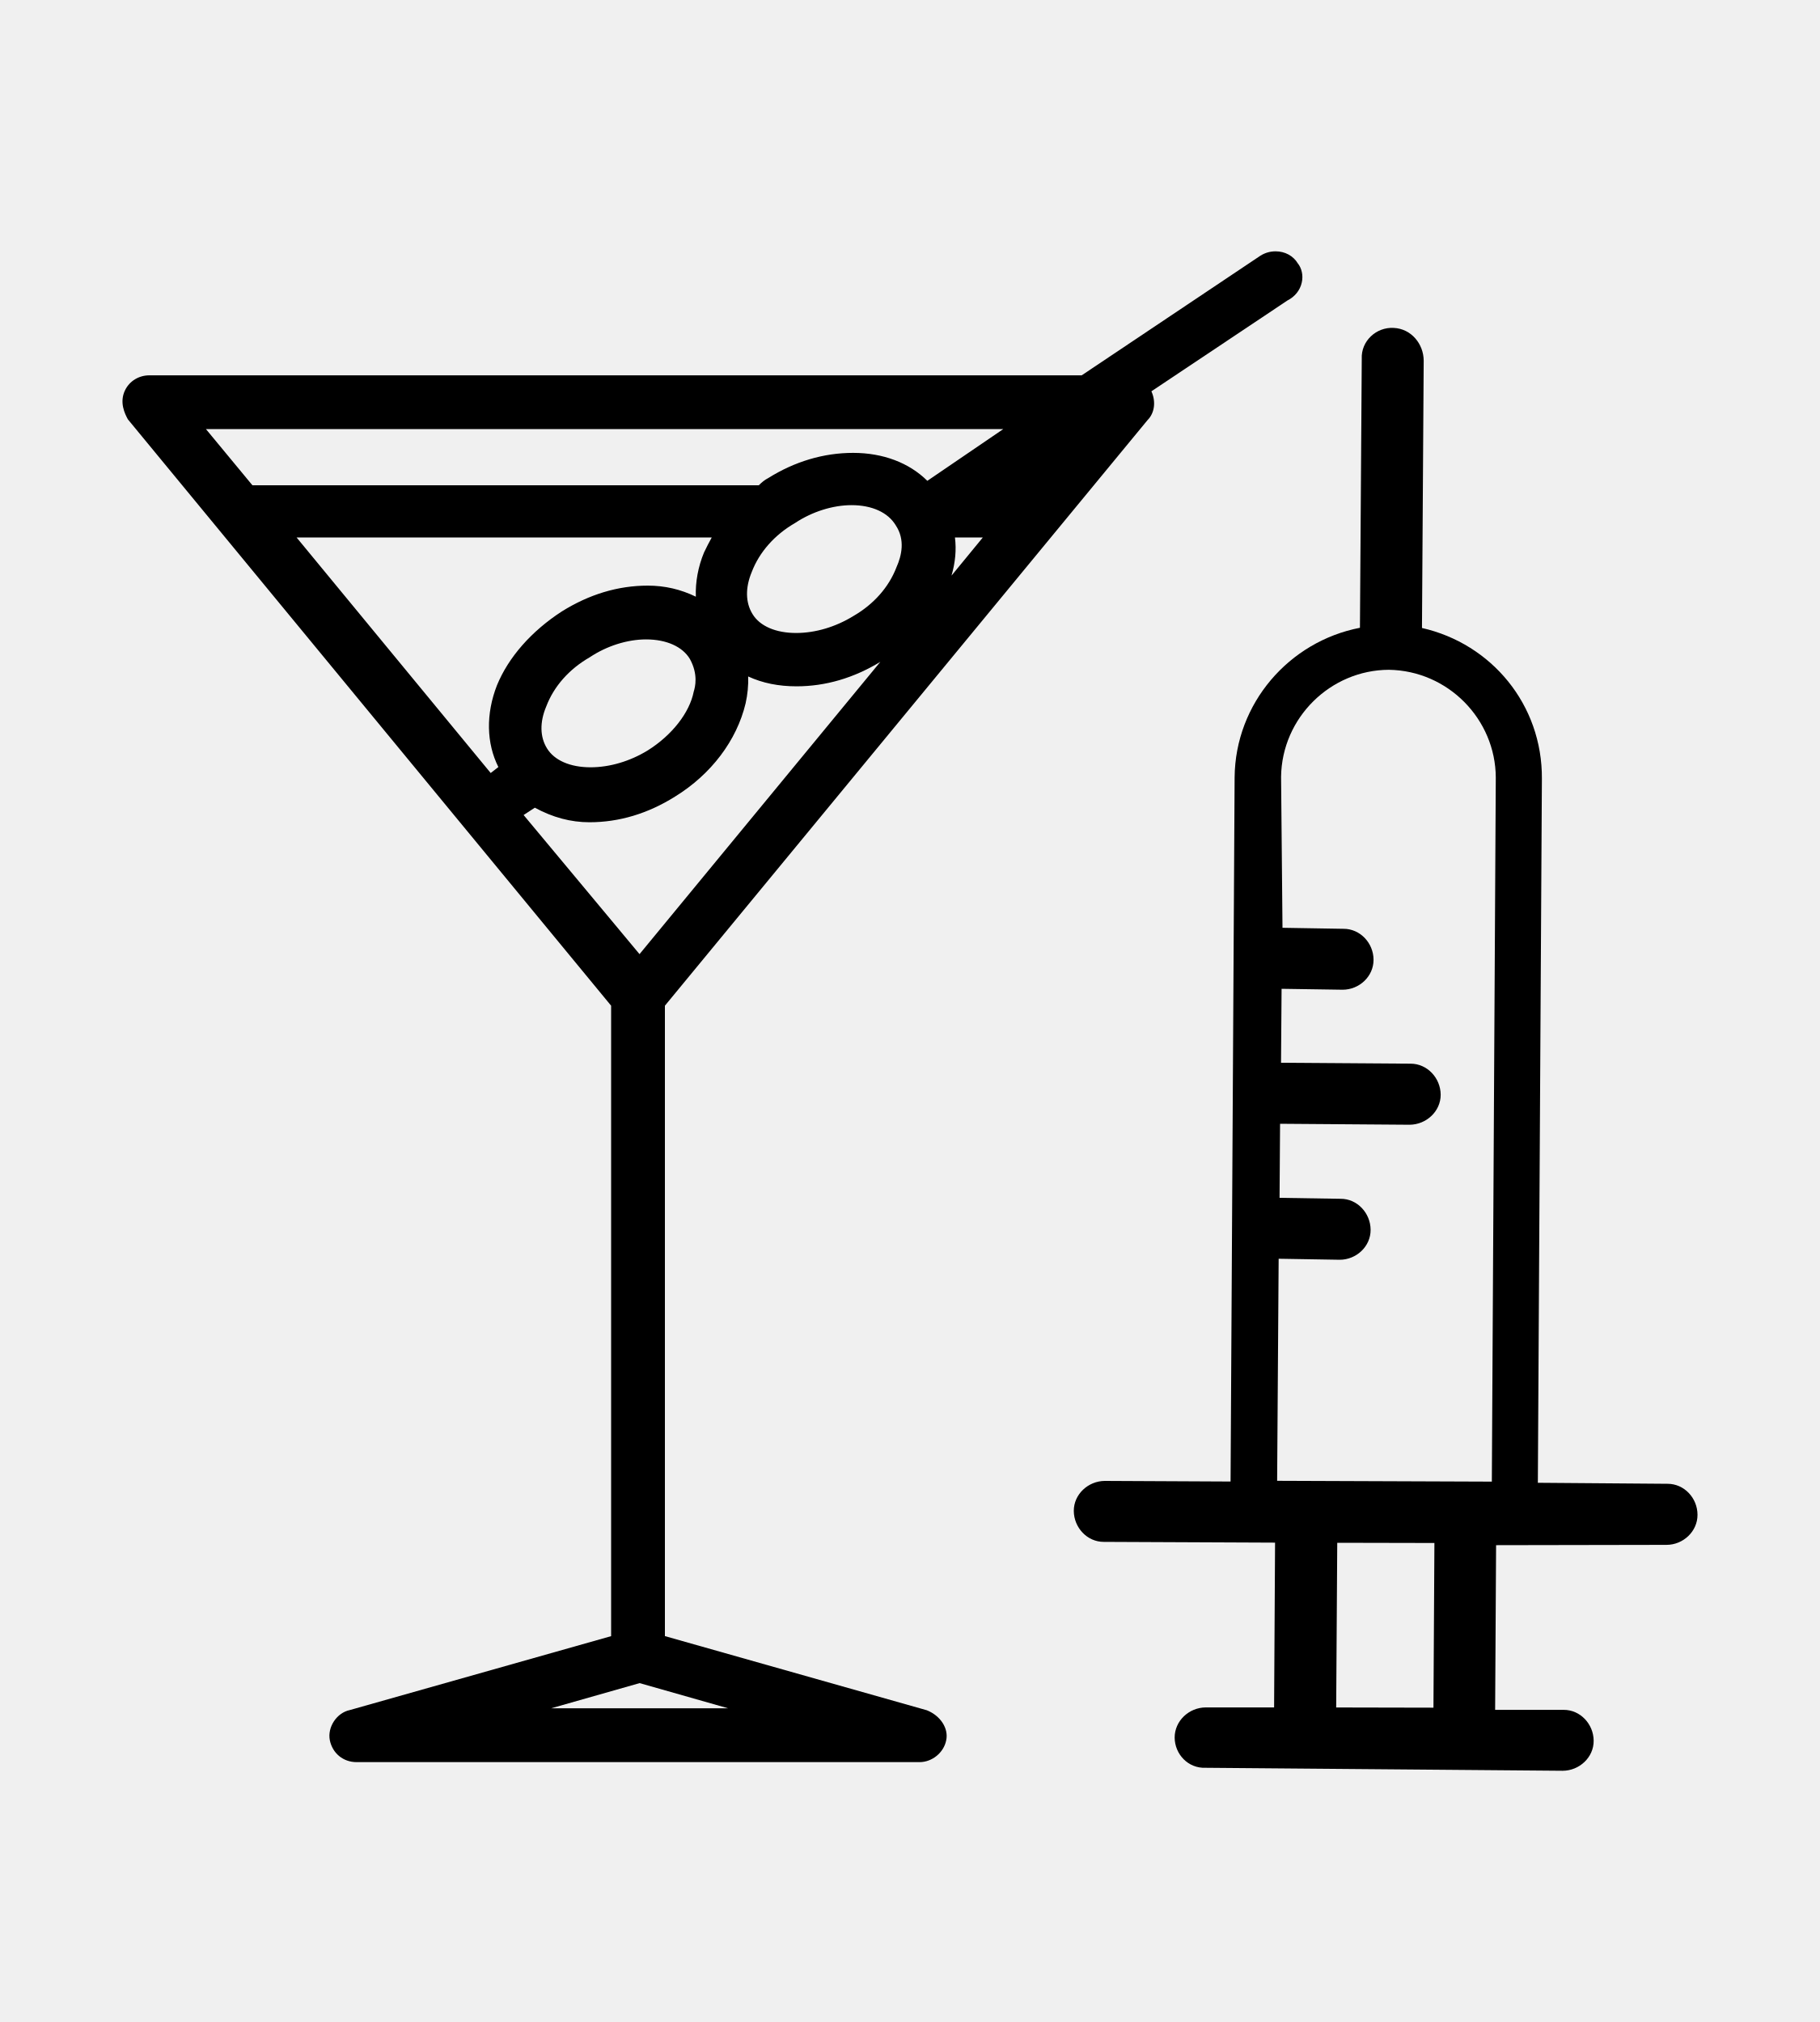
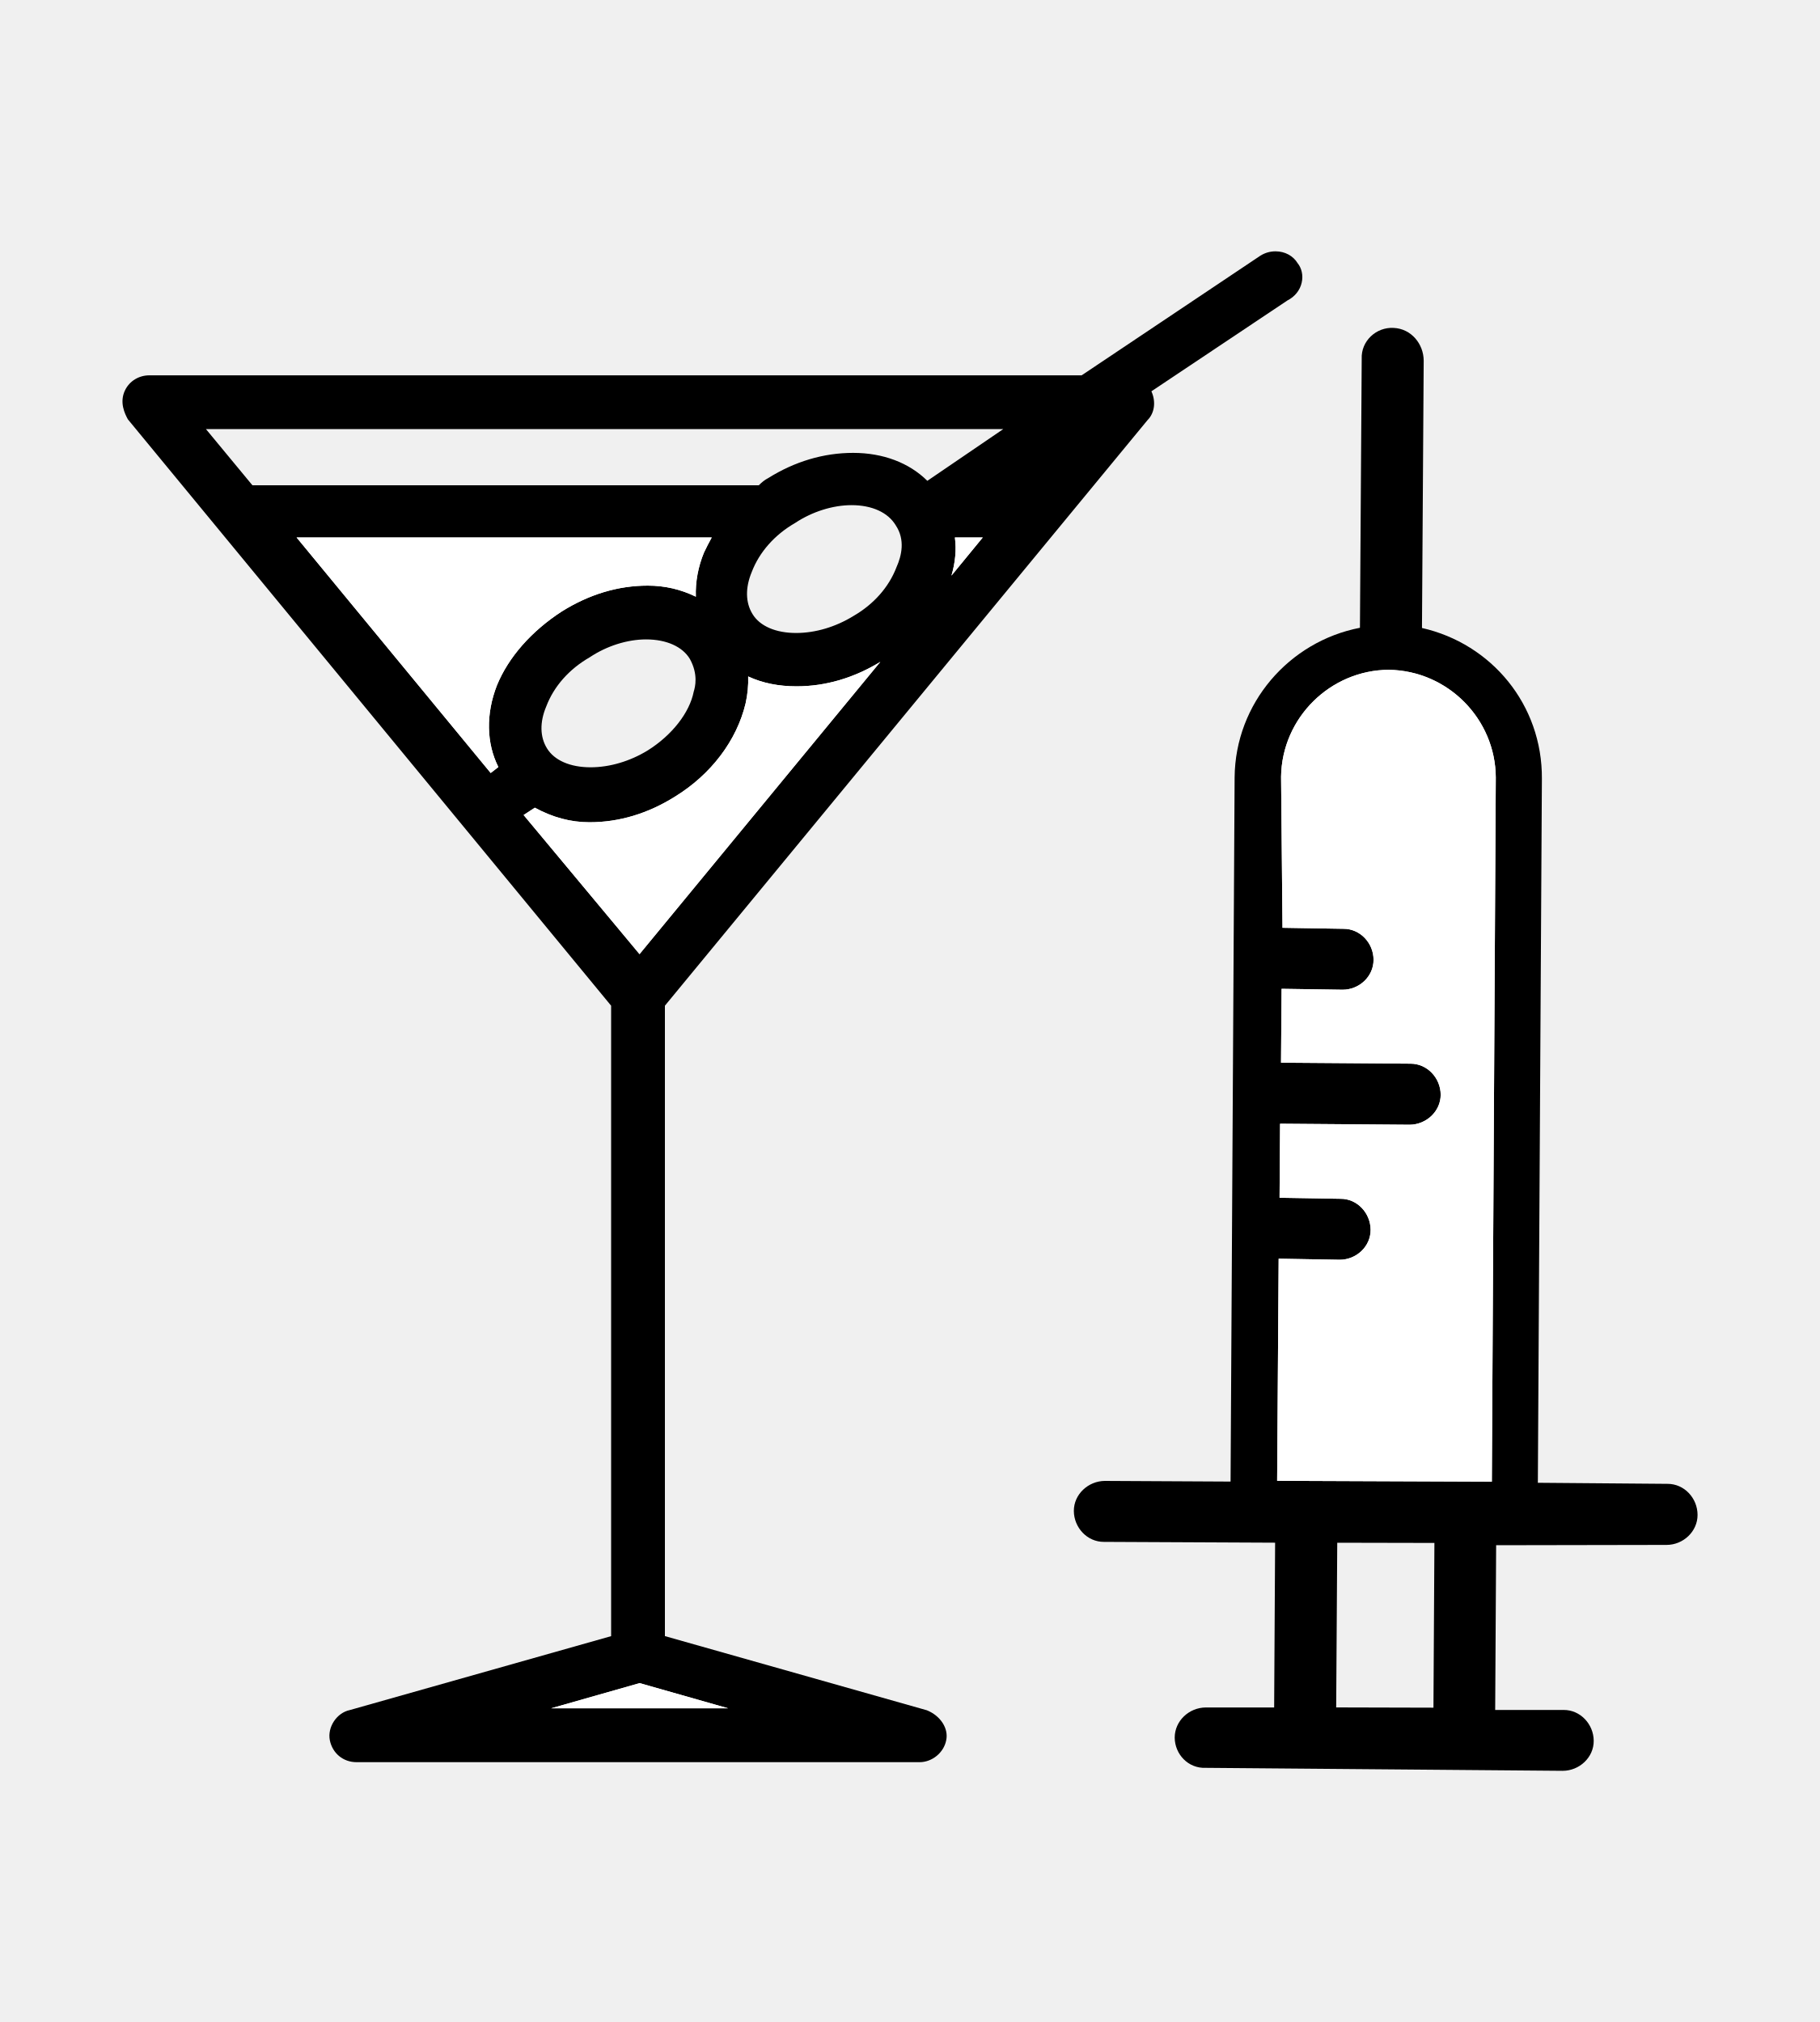
<svg xmlns="http://www.w3.org/2000/svg" version="1.1" id="Substance_Abuse" x="0px" y="0px" width="36px" height="40px" viewBox="0 0 36 40" enable-background="new 0 0 36 40" xml:space="preserve">
  <g>
-     <path d="M25.67,5.209c-0.089-0.148-0.253-0.237-0.438-0.237c-0.104,0-0.203,0.026-0.299,0.085l-3.537,2.368H2.955   c-0.207,0-0.391,0.111-0.48,0.292C2.355,7.959,2.471,8.188,2.529,8.295l9.559,11.6v12.472L6.92,33.829   c-0.258,0.053-0.447,0.336-0.396,0.597c0.053,0.259,0.265,0.433,0.529,0.433h11.137c0.248,0,0.479-0.189,0.526-0.432   c0.05-0.23-0.108-0.484-0.383-0.594l-5.181-1.467V19.895L22.7,8.309c0.139-0.14,0.167-0.365,0.075-0.568l2.691-1.797   c0.146-0.074,0.25-0.202,0.283-0.354C25.782,5.448,25.747,5.304,25.67,5.209z M10.902,33.794l1.75-0.498l1.75,0.498H10.902z    M19.844,8.489l-1.501,1.023c-0.36-0.357-0.875-0.553-1.468-0.553c-0.586,0-1.156,0.171-1.68,0.499   c-0.069,0.034-0.129,0.086-0.186,0.142H4.993L4.074,8.489H19.844z M18.889,10.633h0.551l-0.619,0.754   C18.896,11.127,18.92,10.878,18.889,10.633z M16.844,9.993c0.403,0,0.721,0.144,0.874,0.399c0.191,0.287,0.115,0.604,0.015,0.828   c-0.151,0.396-0.453,0.736-0.854,0.967c-0.351,0.216-0.752,0.335-1.132,0.335c-0.402,0-0.717-0.136-0.861-0.373   c-0.141-0.227-0.146-0.521-0.017-0.832c0.151-0.396,0.454-0.738,0.858-0.971C16.064,10.122,16.473,9.993,16.844,9.993z    M10.805,13.975c0.15-0.396,0.452-0.738,0.859-0.972c0.337-0.225,0.744-0.354,1.115-0.354c0.404,0,0.721,0.143,0.867,0.387   c0.168,0.304,0.105,0.554,0.076,0.646c-0.082,0.418-0.432,0.863-0.908,1.162c-0.352,0.216-0.754,0.335-1.133,0.335   c-0.402,0-0.716-0.137-0.861-0.374C10.68,14.58,10.673,14.287,10.805,13.975z M14.078,10.633c-0.053,0.097-0.104,0.194-0.152,0.296   c-0.117,0.281-0.173,0.586-0.162,0.875c-0.3-0.146-0.615-0.219-0.951-0.219c-0.586,0-1.156,0.171-1.699,0.51   c-0.602,0.39-1.057,0.907-1.284,1.462c-0.222,0.567-0.209,1.147,0.028,1.617l-0.152,0.118l-3.839-4.659H14.078z M10.579,15.978   c0.354,0.192,0.708,0.288,1.081,0.288c0.587,0,1.156-0.171,1.693-0.508c0.713-0.439,1.22-1.11,1.395-1.843   c0.04-0.18,0.057-0.358,0.051-0.533c0.286,0.132,0.602,0.195,0.957,0.195c0.572,0,1.129-0.163,1.657-0.484l-4.763,5.782   l-2.293-2.752L10.579,15.978z" />
-     <path d="M32.982,29.353l-2.563-0.02l0.08-13.927c0.01-1.465-0.996-2.671-2.372-2.983l0.034-5.289   c-0.002-0.329-0.245-0.631-0.592-0.647c-0.346-0.021-0.649,0.26-0.633,0.609L26.9,12.419c-1.402,0.271-2.467,1.495-2.479,2.96   l-0.08,13.929l-2.488-0.012c-0.33,0.002-0.615,0.266-0.613,0.594c0.002,0.33,0.265,0.614,0.595,0.612l3.386,0.015l-0.019,3.26   h-1.354c-0.33,0.002-0.613,0.266-0.613,0.596c0.002,0.328,0.265,0.613,0.613,0.598l7.063,0.059   c0.329-0.002,0.614-0.264,0.612-0.594s-0.265-0.613-0.594-0.611h-1.355l0.019-3.258l3.371-0.006c0.33,0,0.614-0.266,0.613-0.594   C33.577,29.635,33.314,29.351,32.982,29.353z M28.354,33.782l-1.924-0.004l0.021-3.258l1.922,0.004L28.354,33.782z M29.509,29.31   l-4.247-0.016l0.03-4.393l1.207,0.02c0.33,0,0.614-0.263,0.612-0.593s-0.264-0.615-0.594-0.613l-1.207-0.019l0.01-1.465   l2.562,0.019c0.331-0.002,0.616-0.265,0.615-0.595c-0.003-0.33-0.265-0.613-0.595-0.613l-2.563-0.018l0.011-1.463l1.207,0.018   c0.329,0,0.613-0.262,0.612-0.593c-0.001-0.33-0.265-0.614-0.595-0.612l-1.206-0.02l-0.028-2.988   c0.016-1.17,0.979-2.111,2.131-2.116c1.172,0.017,2.111,0.978,2.116,2.132L29.509,29.31z" />
+     <polygon fill="none" points="26.43,33.777 28.354,33.782 28.373,30.523 26.451,30.52  " />
+     <path d="M18.333,33.833l-5.181-1.467V19.895L22.7,8.309c0.139-0.14,0.167-0.365,0.075-0.568l2.69-1.797   c0.146-0.074,0.25-0.202,0.283-0.354c0.033-0.142-0.002-0.286-0.079-0.381c-0.089-0.148-0.253-0.237-0.438-0.237   c-0.104,0-0.203,0.026-0.299,0.085l-3.537,2.368H2.955c-0.207,0-0.391,0.111-0.48,0.292c-0.12,0.242-0.004,0.471,0.054,0.578   l9.559,11.6v12.472L6.92,33.829c-0.258,0.053-0.447,0.336-0.396,0.597c0.053,0.26,0.265,0.434,0.529,0.434H18.19   c0.248,0,0.479-0.189,0.526-0.433C18.766,34.197,18.607,33.943,18.333,33.833z M17.733,11.22c-0.151,0.396-0.453,0.736-0.854,0.967   c-0.351,0.216-0.752,0.335-1.132,0.335c-0.402,0-0.717-0.136-0.861-0.373c-0.141-0.227-0.146-0.521-0.017-0.832   c0.151-0.396,0.454-0.738,0.858-0.971c0.337-0.224,0.746-0.353,1.117-0.353c0.403,0,0.721,0.144,0.874,0.399   C17.909,10.679,17.833,10.996,17.733,11.22z M18.82,11.387c0.076-0.26,0.1-0.509,0.068-0.754h0.551L18.82,11.387z M4.074,8.489   h15.77l-1.501,1.023c-0.36-0.357-0.875-0.553-1.468-0.553c-0.586,0-1.156,0.171-1.68,0.499c-0.069,0.034-0.129,0.086-0.186,0.142   H4.993L4.074,8.489z M9.858,15.174l-0.152,0.118l-3.839-4.659h8.211c-0.053,0.097-0.104,0.194-0.152,0.296   c-0.117,0.281-0.173,0.586-0.162,0.875c-0.3-0.146-0.615-0.219-0.951-0.219c-0.586,0-1.156,0.171-1.699,0.51   c-0.602,0.39-1.057,0.907-1.284,1.462C9.608,14.124,9.621,14.704,9.858,15.174z M13.722,13.682   c-0.082,0.418-0.432,0.863-0.908,1.162c-0.352,0.216-0.754,0.335-1.133,0.335c-0.402,0-0.716-0.137-0.861-0.374   c-0.14-0.225-0.147-0.518-0.015-0.83c0.15-0.396,0.452-0.738,0.859-0.972c0.337-0.225,0.744-0.354,1.115-0.354   c0.404,0,0.721,0.143,0.867,0.387C13.814,13.34,13.751,13.59,13.722,13.682z M10.357,16.123l0.222-0.145   c0.354,0.192,0.708,0.288,1.081,0.288c0.587,0,1.156-0.171,1.693-0.508c0.713-0.439,1.22-1.11,1.395-1.843   c0.04-0.18,0.057-0.358,0.051-0.533c0.286,0.132,0.602,0.195,0.957,0.195c0.572,0,1.129-0.163,1.657-0.484l-4.763,5.782   L10.357,16.123z M10.902,33.794l1.75-0.498l1.75,0.498H10.902z" />
+     <polygon fill="#FFFFFF" points="10.902,33.794 14.402,33.794 12.652,33.296  " />
+     <path fill="#FFFFFF" d="M18.82,11.387l0.619-0.754h-0.551C18.92,10.878,18.896,11.127,18.82,11.387z" />
+     <path fill="#FFFFFF" d="M11.114,12.095c0.543-0.339,1.113-0.51,1.699-0.51c0.336,0,0.651,0.073,0.951,0.219   c-0.011-0.289,0.045-0.594,0.162-0.875c0.048-0.102,0.099-0.199,0.152-0.296H5.867l3.839,4.659l0.152-0.118   c-0.237-0.47-0.25-1.05-0.028-1.617C10.057,13.002,10.512,12.485,11.114,12.095z" />
+     <path fill="#FFFFFF" d="M17.413,13.093c-0.528,0.321-1.085,0.484-1.657,0.484c-0.355,0-0.671-0.063-0.957-0.195   c0.006,0.175-0.011,0.353-0.051,0.533c-0.175,0.733-0.682,1.404-1.395,1.843c-0.537,0.337-1.106,0.508-1.693,0.508   c-0.373,0-0.727-0.096-1.081-0.288l-0.222,0.145l2.293,2.752L17.413,13.093z" />
+     <path d="M32.982,29.354l-2.563-0.021l0.08-13.927c0.01-1.465-0.996-2.671-2.372-2.983l0.034-5.289   c-0.002-0.329-0.245-0.631-0.593-0.647c-0.346-0.021-0.648,0.26-0.633,0.609L26.9,12.419c-1.402,0.271-2.467,1.495-2.479,2.96   l-0.08,13.93l-2.487-0.013c-0.33,0.002-0.615,0.267-0.613,0.595c0.002,0.33,0.265,0.613,0.595,0.611l3.386,0.016l-0.019,3.26   h-1.354c-0.33,0.002-0.613,0.266-0.613,0.596c0.002,0.328,0.266,0.613,0.613,0.598l7.063,0.059   c0.329-0.002,0.614-0.264,0.612-0.594s-0.266-0.612-0.594-0.61h-1.355l0.019-3.259l3.371-0.006c0.33,0,0.614-0.266,0.613-0.594   C33.577,29.635,33.314,29.352,32.982,29.354z M28.354,33.782l-1.924-0.005l0.021-3.258l1.922,0.004L28.354,33.782z M29.509,29.311   l-4.247-0.017l0.03-4.394l1.207,0.021c0.33,0,0.614-0.263,0.612-0.593s-0.264-0.615-0.594-0.613l-1.207-0.02l0.01-1.465l2.562,0.02   c0.331-0.002,0.616-0.266,0.615-0.596c-0.003-0.329-0.265-0.612-0.595-0.612l-2.563-0.019l0.011-1.462l1.207,0.018   c0.33,0,0.613-0.262,0.612-0.593c-0.001-0.33-0.265-0.614-0.595-0.612l-1.206-0.02l-0.028-2.988   c0.016-1.17,0.979-2.111,2.131-2.116c1.172,0.017,2.111,0.978,2.116,2.132L29.509,29.311z" />
+     <path fill="#FFFFFF" d="M27.471,13.25c-1.152,0.005-2.115,0.946-2.131,2.116l0.028,2.988l1.206,0.02   c0.33-0.002,0.594,0.282,0.595,0.612c0.001,0.331-0.282,0.593-0.612,0.593l-1.207-0.018l-0.011,1.462l2.563,0.019   c0.33,0,0.592,0.283,0.595,0.612c0.001,0.33-0.284,0.594-0.615,0.596l-2.562-0.02l-0.01,1.465l1.207,0.02   c0.33-0.002,0.592,0.283,0.594,0.613s-0.282,0.593-0.612,0.593L25.292,24.9l-0.03,4.394l4.247,0.017l0.078-13.929   C29.582,14.228,28.643,13.267,27.471,13.25z" />
  </g>
</svg>
